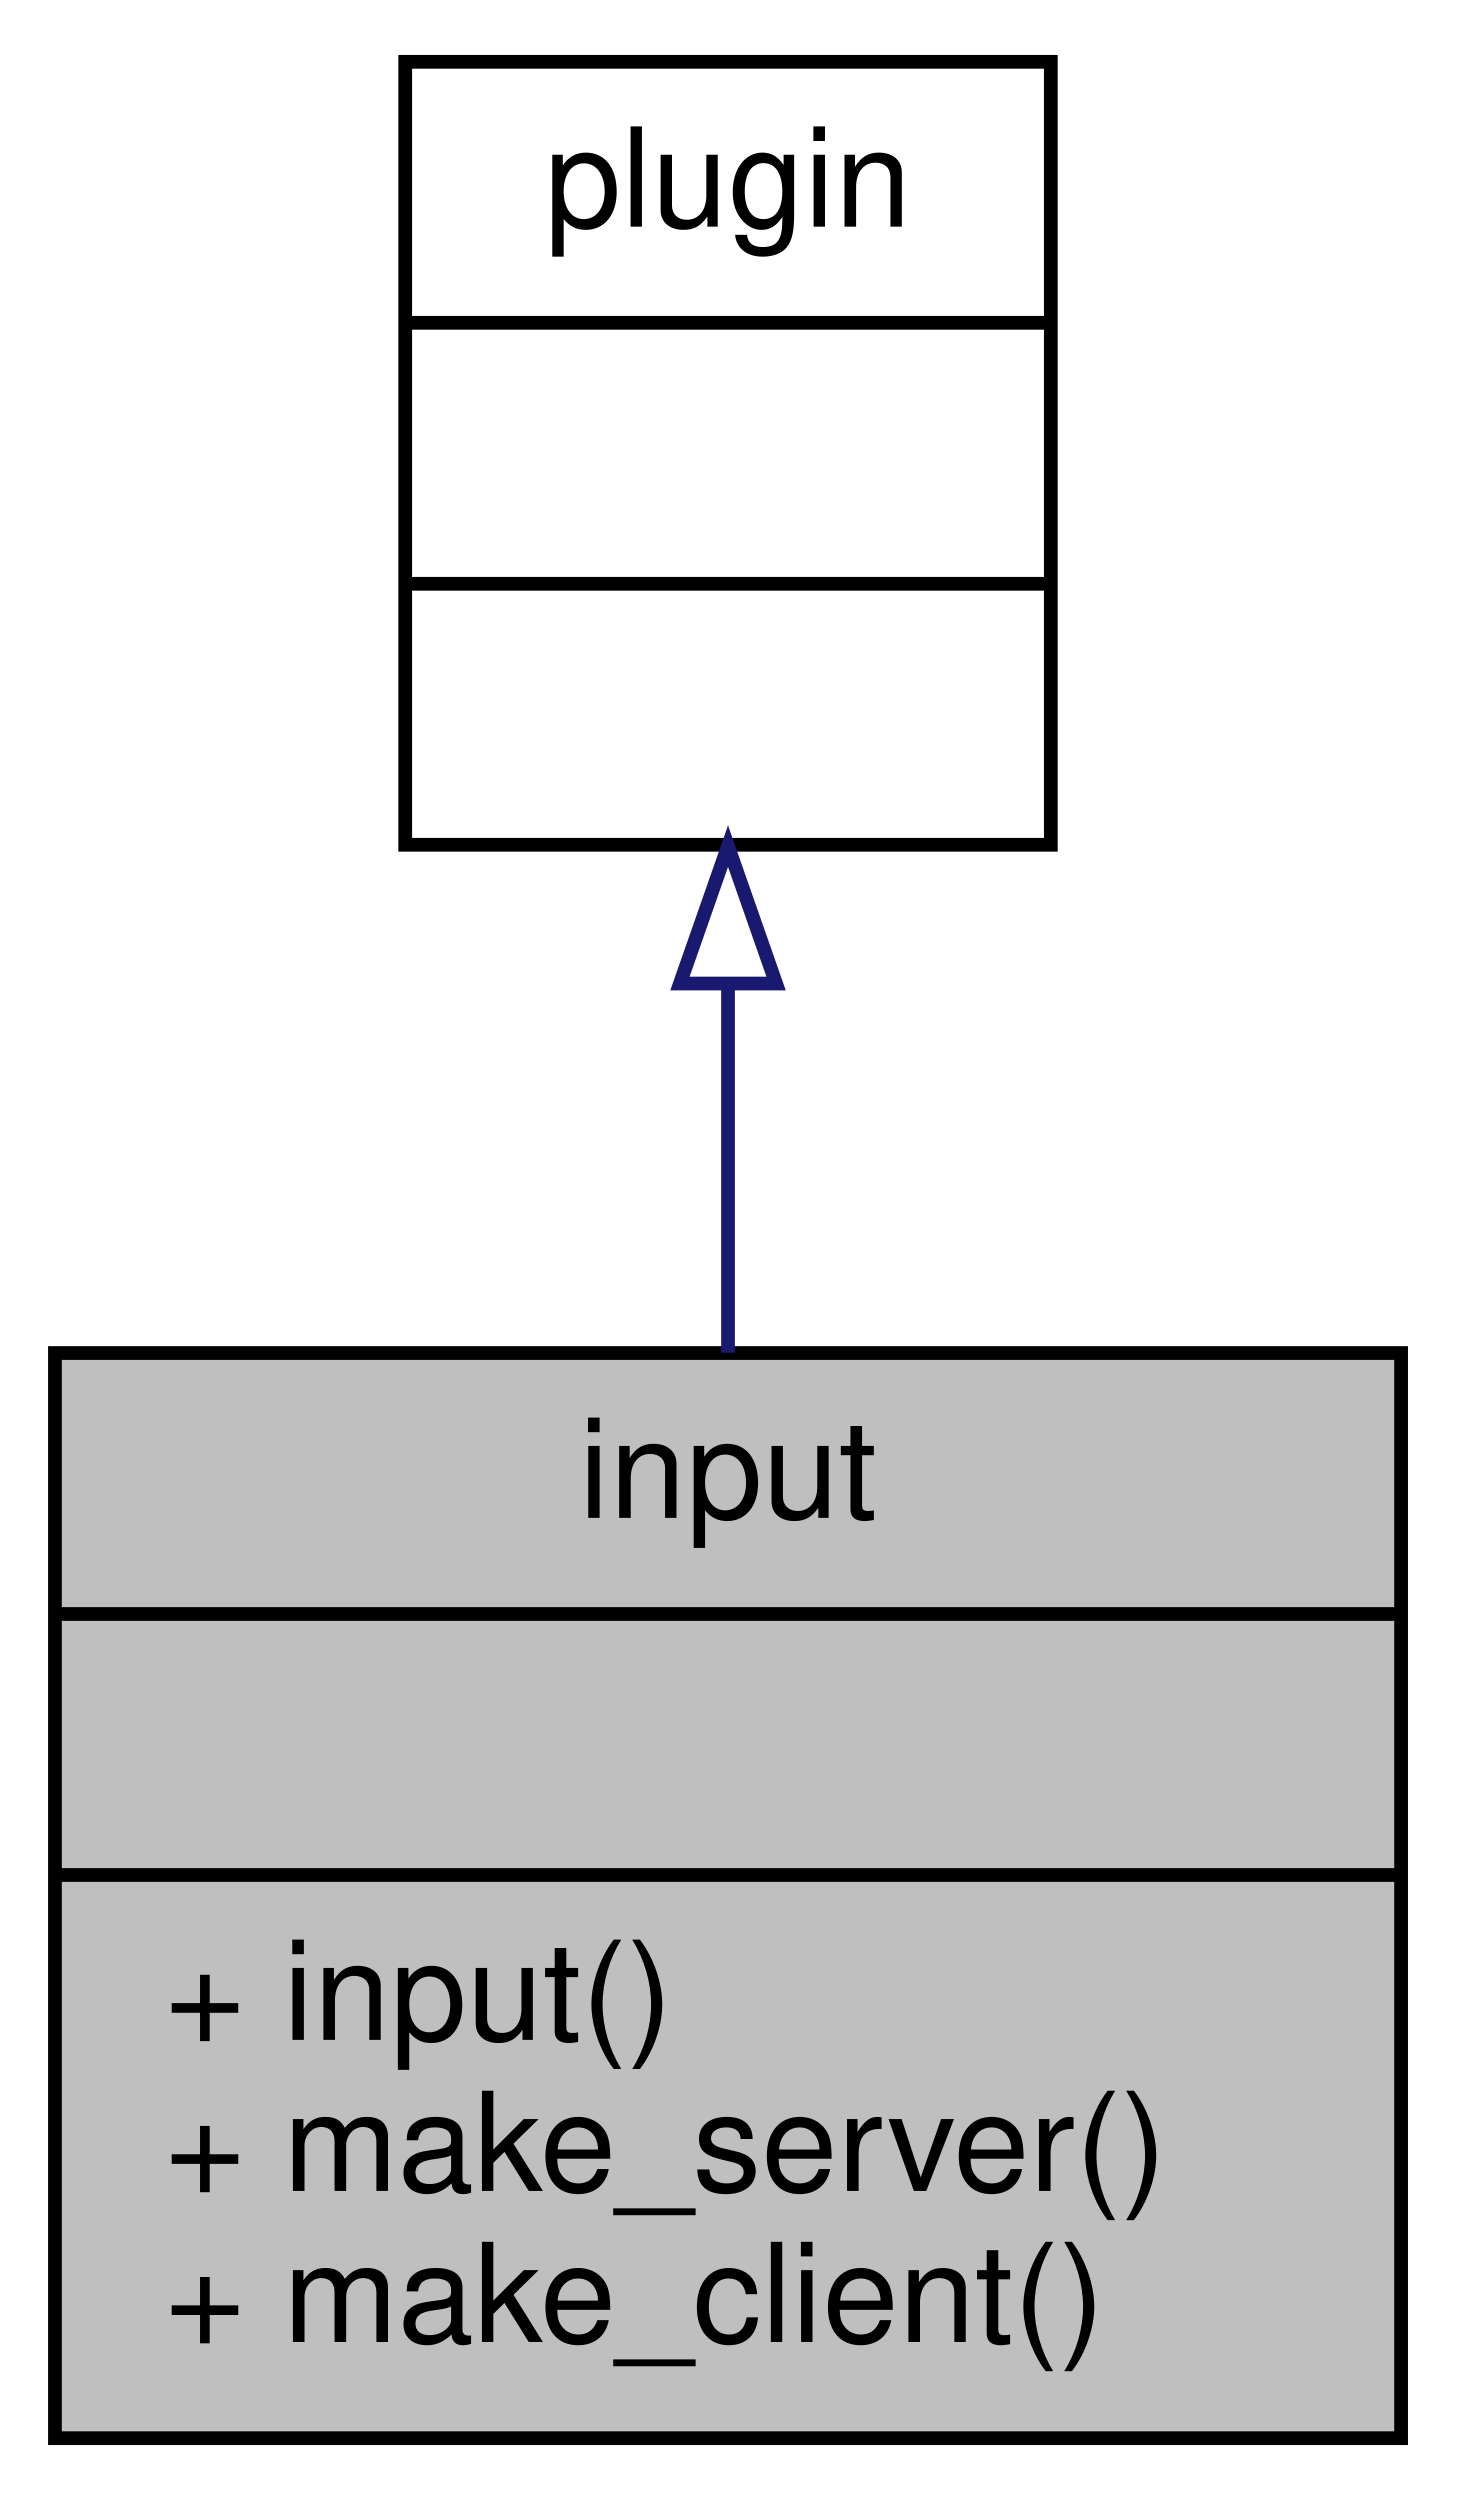
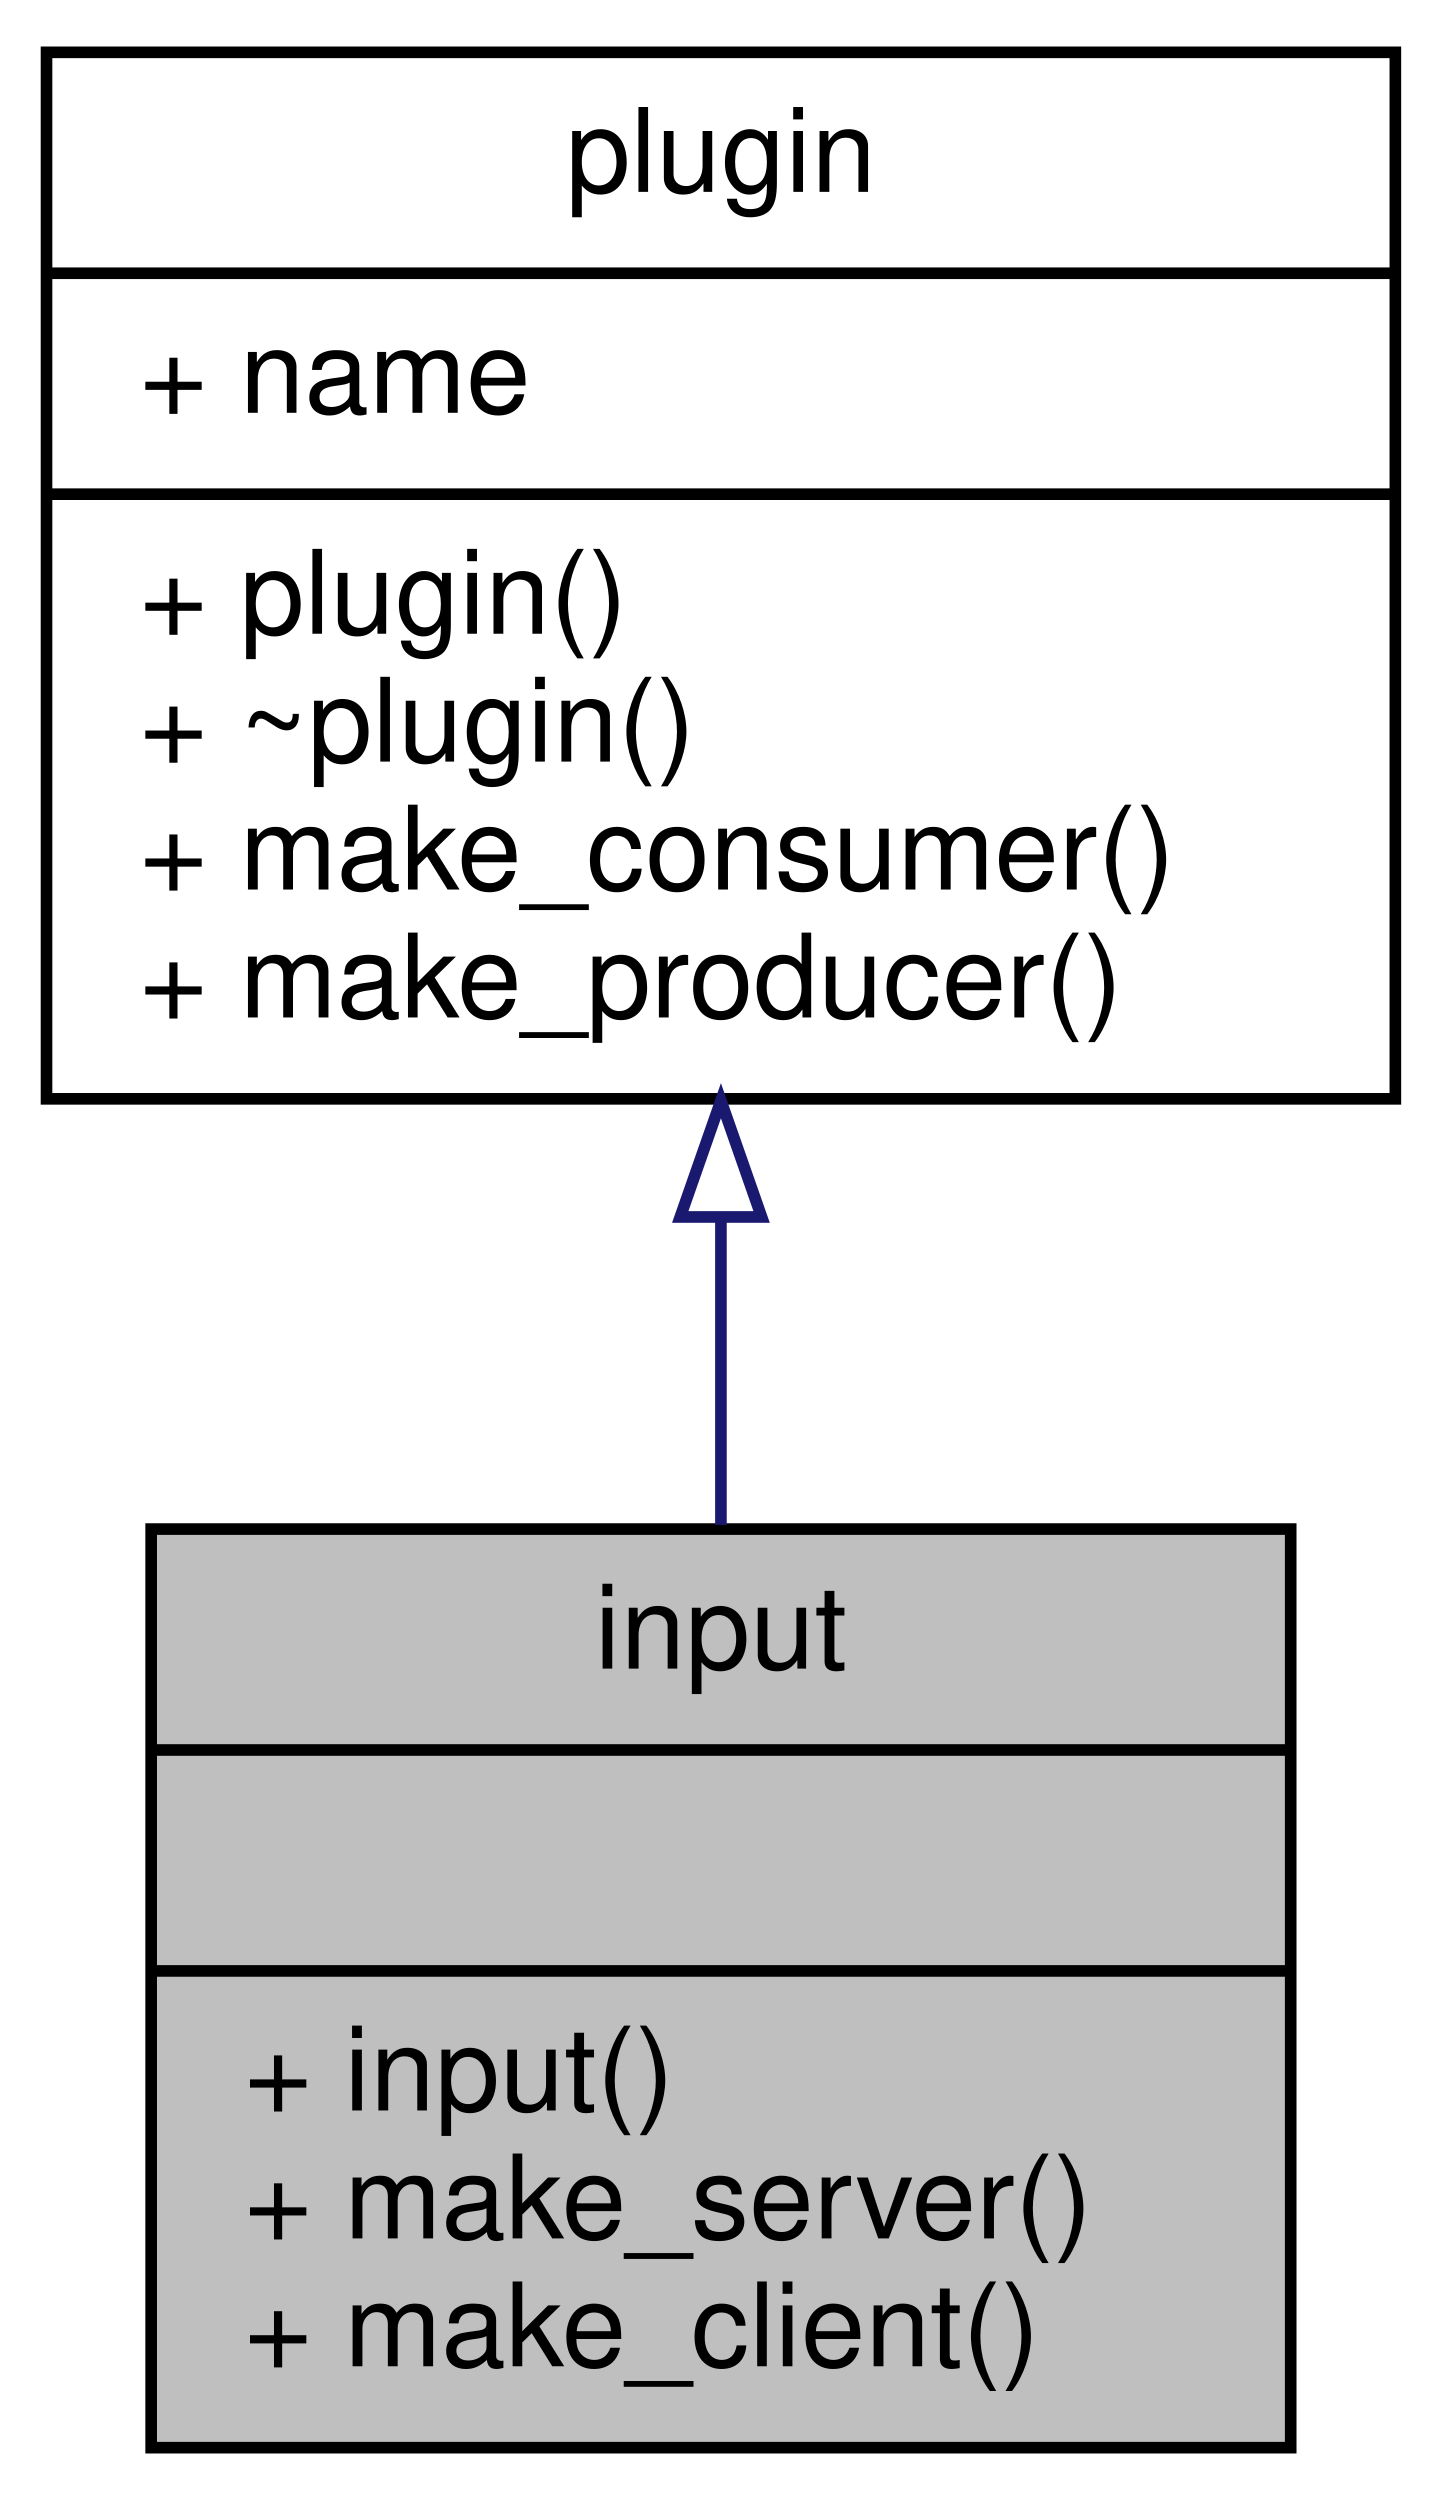
- <svg xmlns="http://www.w3.org/2000/svg" xmlns:xlink="http://www.w3.org/1999/xlink" width="106pt" height="182pt" viewBox="0.00 0.00 106.00 182.00">
-   <g id="graph0" class="graph" transform="scale(1 1) rotate(0) translate(4 178)">
+ <svg xmlns="http://www.w3.org/2000/svg" xmlns:xlink="http://www.w3.org/1999/xlink" width="124pt" height="215pt" viewBox="0.00 0.00 124.00 215.00">
+   <g id="graph0" class="graph" transform="scale(1 1) rotate(0) translate(4 211)">
    <g id="node1" class="node">
      <g id="a_node1">
        <a xlink:title=" ">
-           <polygon fill="#bfbfbf" stroke="black" points="0,-0.5 0,-79.5 98,-79.5 98,-0.5 0,-0.5" />
-           <text text-anchor="middle" x="49" y="-67.5" font-family="Helvetica,sans-Serif" font-size="10.00">input</text>
-           <polyline fill="none" stroke="black" points="0,-60.5 98,-60.5 " />
-           <text text-anchor="middle" x="49" y="-48.5" font-family="Helvetica,sans-Serif" font-size="10.00"> </text>
-           <polyline fill="none" stroke="black" points="0,-41.5 98,-41.5 " />
-           <text text-anchor="start" x="8" y="-29.5" font-family="Helvetica,sans-Serif" font-size="10.00">+ input()</text>
-           <text text-anchor="start" x="8" y="-18.5" font-family="Helvetica,sans-Serif" font-size="10.00">+ make_server()</text>
-           <text text-anchor="start" x="8" y="-7.5" font-family="Helvetica,sans-Serif" font-size="10.00">+ make_client()</text>
+           <polygon fill="#bfbfbf" stroke="black" points="9,-0.5 9,-79.5 107,-79.5 107,-0.5 9,-0.5" />
+           <text text-anchor="middle" x="58" y="-67.5" font-family="Helvetica,sans-Serif" font-size="10.00">input</text>
+           <polyline fill="none" stroke="black" points="9,-60.5 107,-60.5 " />
+           <text text-anchor="middle" x="58" y="-48.5" font-family="Helvetica,sans-Serif" font-size="10.00"> </text>
+           <polyline fill="none" stroke="black" points="9,-41.5 107,-41.5 " />
+           <text text-anchor="start" x="17" y="-29.5" font-family="Helvetica,sans-Serif" font-size="10.00">+ input()</text>
+           <text text-anchor="start" x="17" y="-18.5" font-family="Helvetica,sans-Serif" font-size="10.00">+ make_server()</text>
+           <text text-anchor="start" x="17" y="-7.5" font-family="Helvetica,sans-Serif" font-size="10.00">+ make_client()</text>
        </a>
      </g>
    </g>
    <g id="node2" class="node">
      <g id="a_node2">
-         <a xlink:title=" ">
-           <polygon fill="none" stroke="black" points="25.5,-116.5 25.5,-173.5 72.5,-173.5 72.5,-116.5 25.5,-116.5" />
-           <text text-anchor="middle" x="49" y="-161.5" font-family="Helvetica,sans-Serif" font-size="10.00">plugin</text>
-           <polyline fill="none" stroke="black" points="25.5,-154.5 72.5,-154.5 " />
-           <text text-anchor="middle" x="49" y="-142.5" font-family="Helvetica,sans-Serif" font-size="10.00"> </text>
-           <polyline fill="none" stroke="black" points="25.5,-135.5 72.5,-135.5 " />
-           <text text-anchor="middle" x="49" y="-123.5" font-family="Helvetica,sans-Serif" font-size="10.00"> </text>
+         <a target="_parent" xlink:href="../libpalliate/classplugin.html" xlink:title=" ">
+           <polygon fill="none" stroke="black" points="0,-116.5 0,-206.5 116,-206.5 116,-116.5 0,-116.5" />
+           <text text-anchor="middle" x="58" y="-194.5" font-family="Helvetica,sans-Serif" font-size="10.00">plugin</text>
+           <polyline fill="none" stroke="black" points="0,-187.5 116,-187.5 " />
+           <text text-anchor="start" x="8" y="-175.5" font-family="Helvetica,sans-Serif" font-size="10.00">+ name</text>
+           <polyline fill="none" stroke="black" points="0,-168.5 116,-168.5 " />
+           <text text-anchor="start" x="8" y="-156.5" font-family="Helvetica,sans-Serif" font-size="10.00">+ plugin()</text>
+           <text text-anchor="start" x="8" y="-145.5" font-family="Helvetica,sans-Serif" font-size="10.00">+ ~plugin()</text>
+           <text text-anchor="start" x="8" y="-134.5" font-family="Helvetica,sans-Serif" font-size="10.00">+ make_consumer()</text>
+           <text text-anchor="start" x="8" y="-123.5" font-family="Helvetica,sans-Serif" font-size="10.00">+ make_producer()</text>
        </a>
      </g>
    </g>
    <g id="edge1" class="edge">
-       <path fill="none" stroke="midnightblue" d="M49,-106.16C49,-97.47 49,-88.23 49,-79.52" />
-       <polygon fill="none" stroke="midnightblue" points="45.5,-106.4 49,-116.4 52.5,-106.4 45.5,-106.4" />
+       <path fill="none" stroke="midnightblue" d="M58,-106.08C58,-97.23 58,-88.23 58,-79.86" />
+       <polygon fill="none" stroke="midnightblue" points="54.5,-106.34 58,-116.34 61.5,-106.34 54.5,-106.34" />
    </g>
  </g>
</svg>
